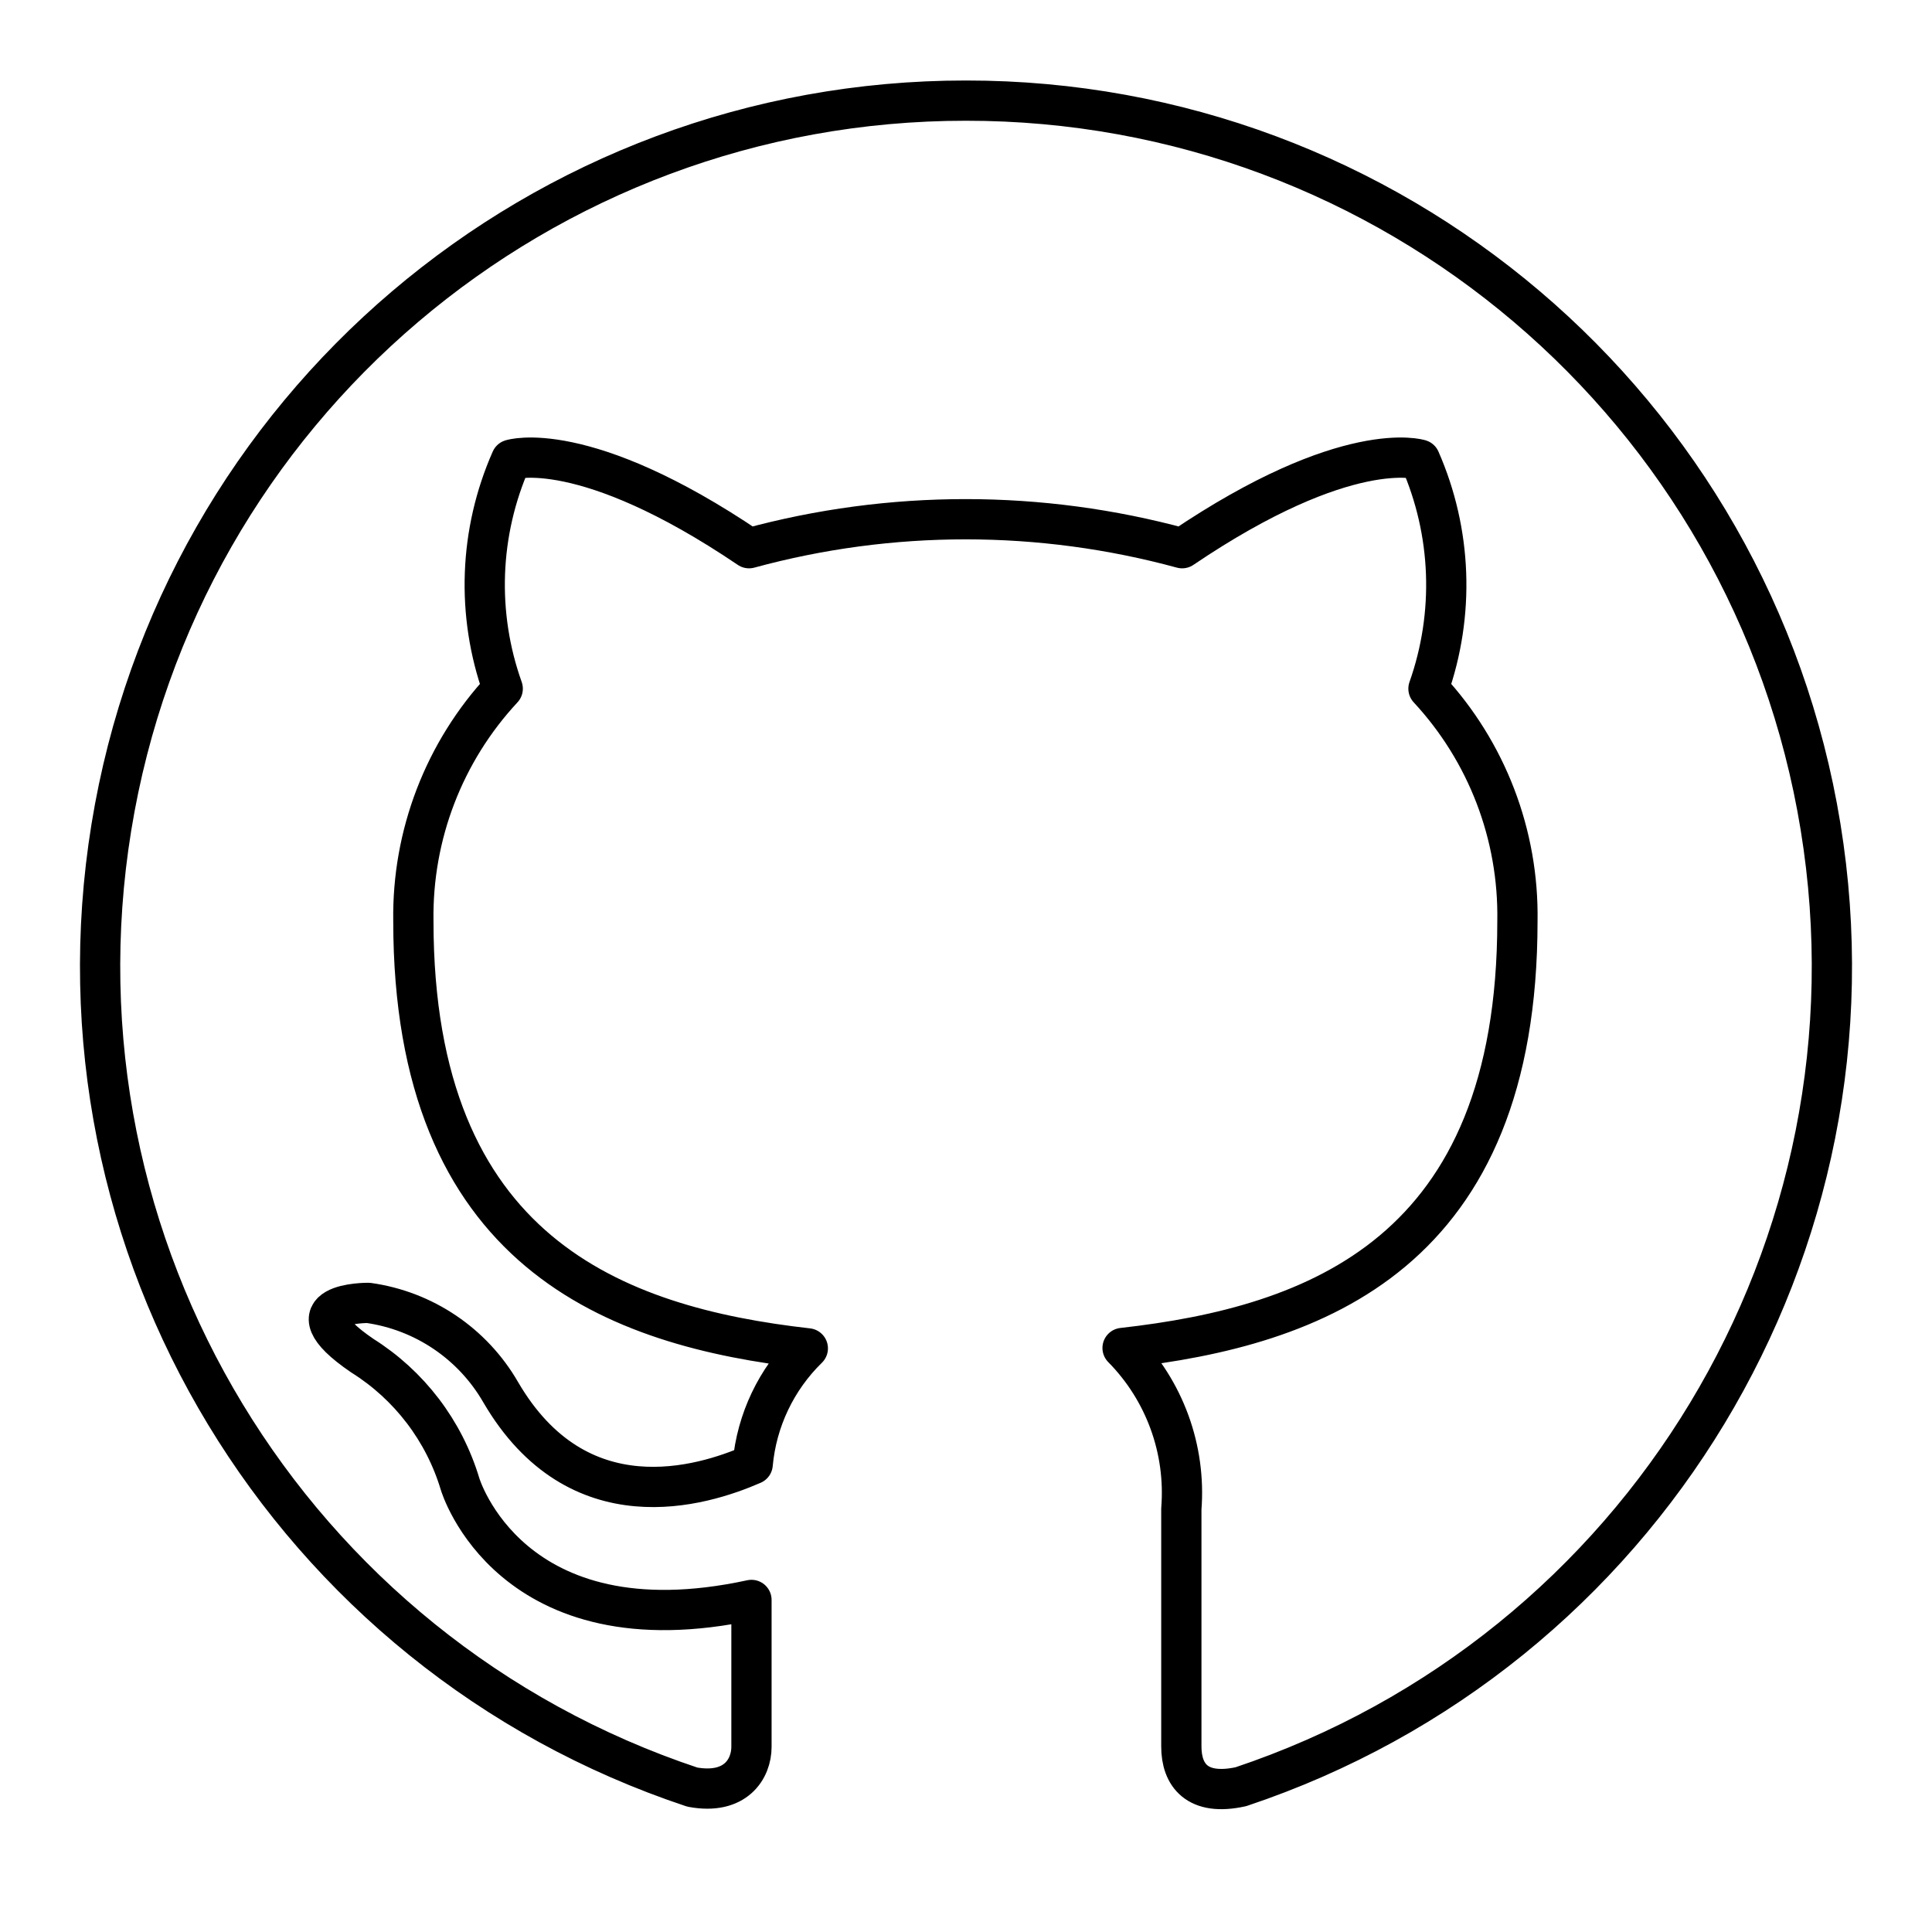
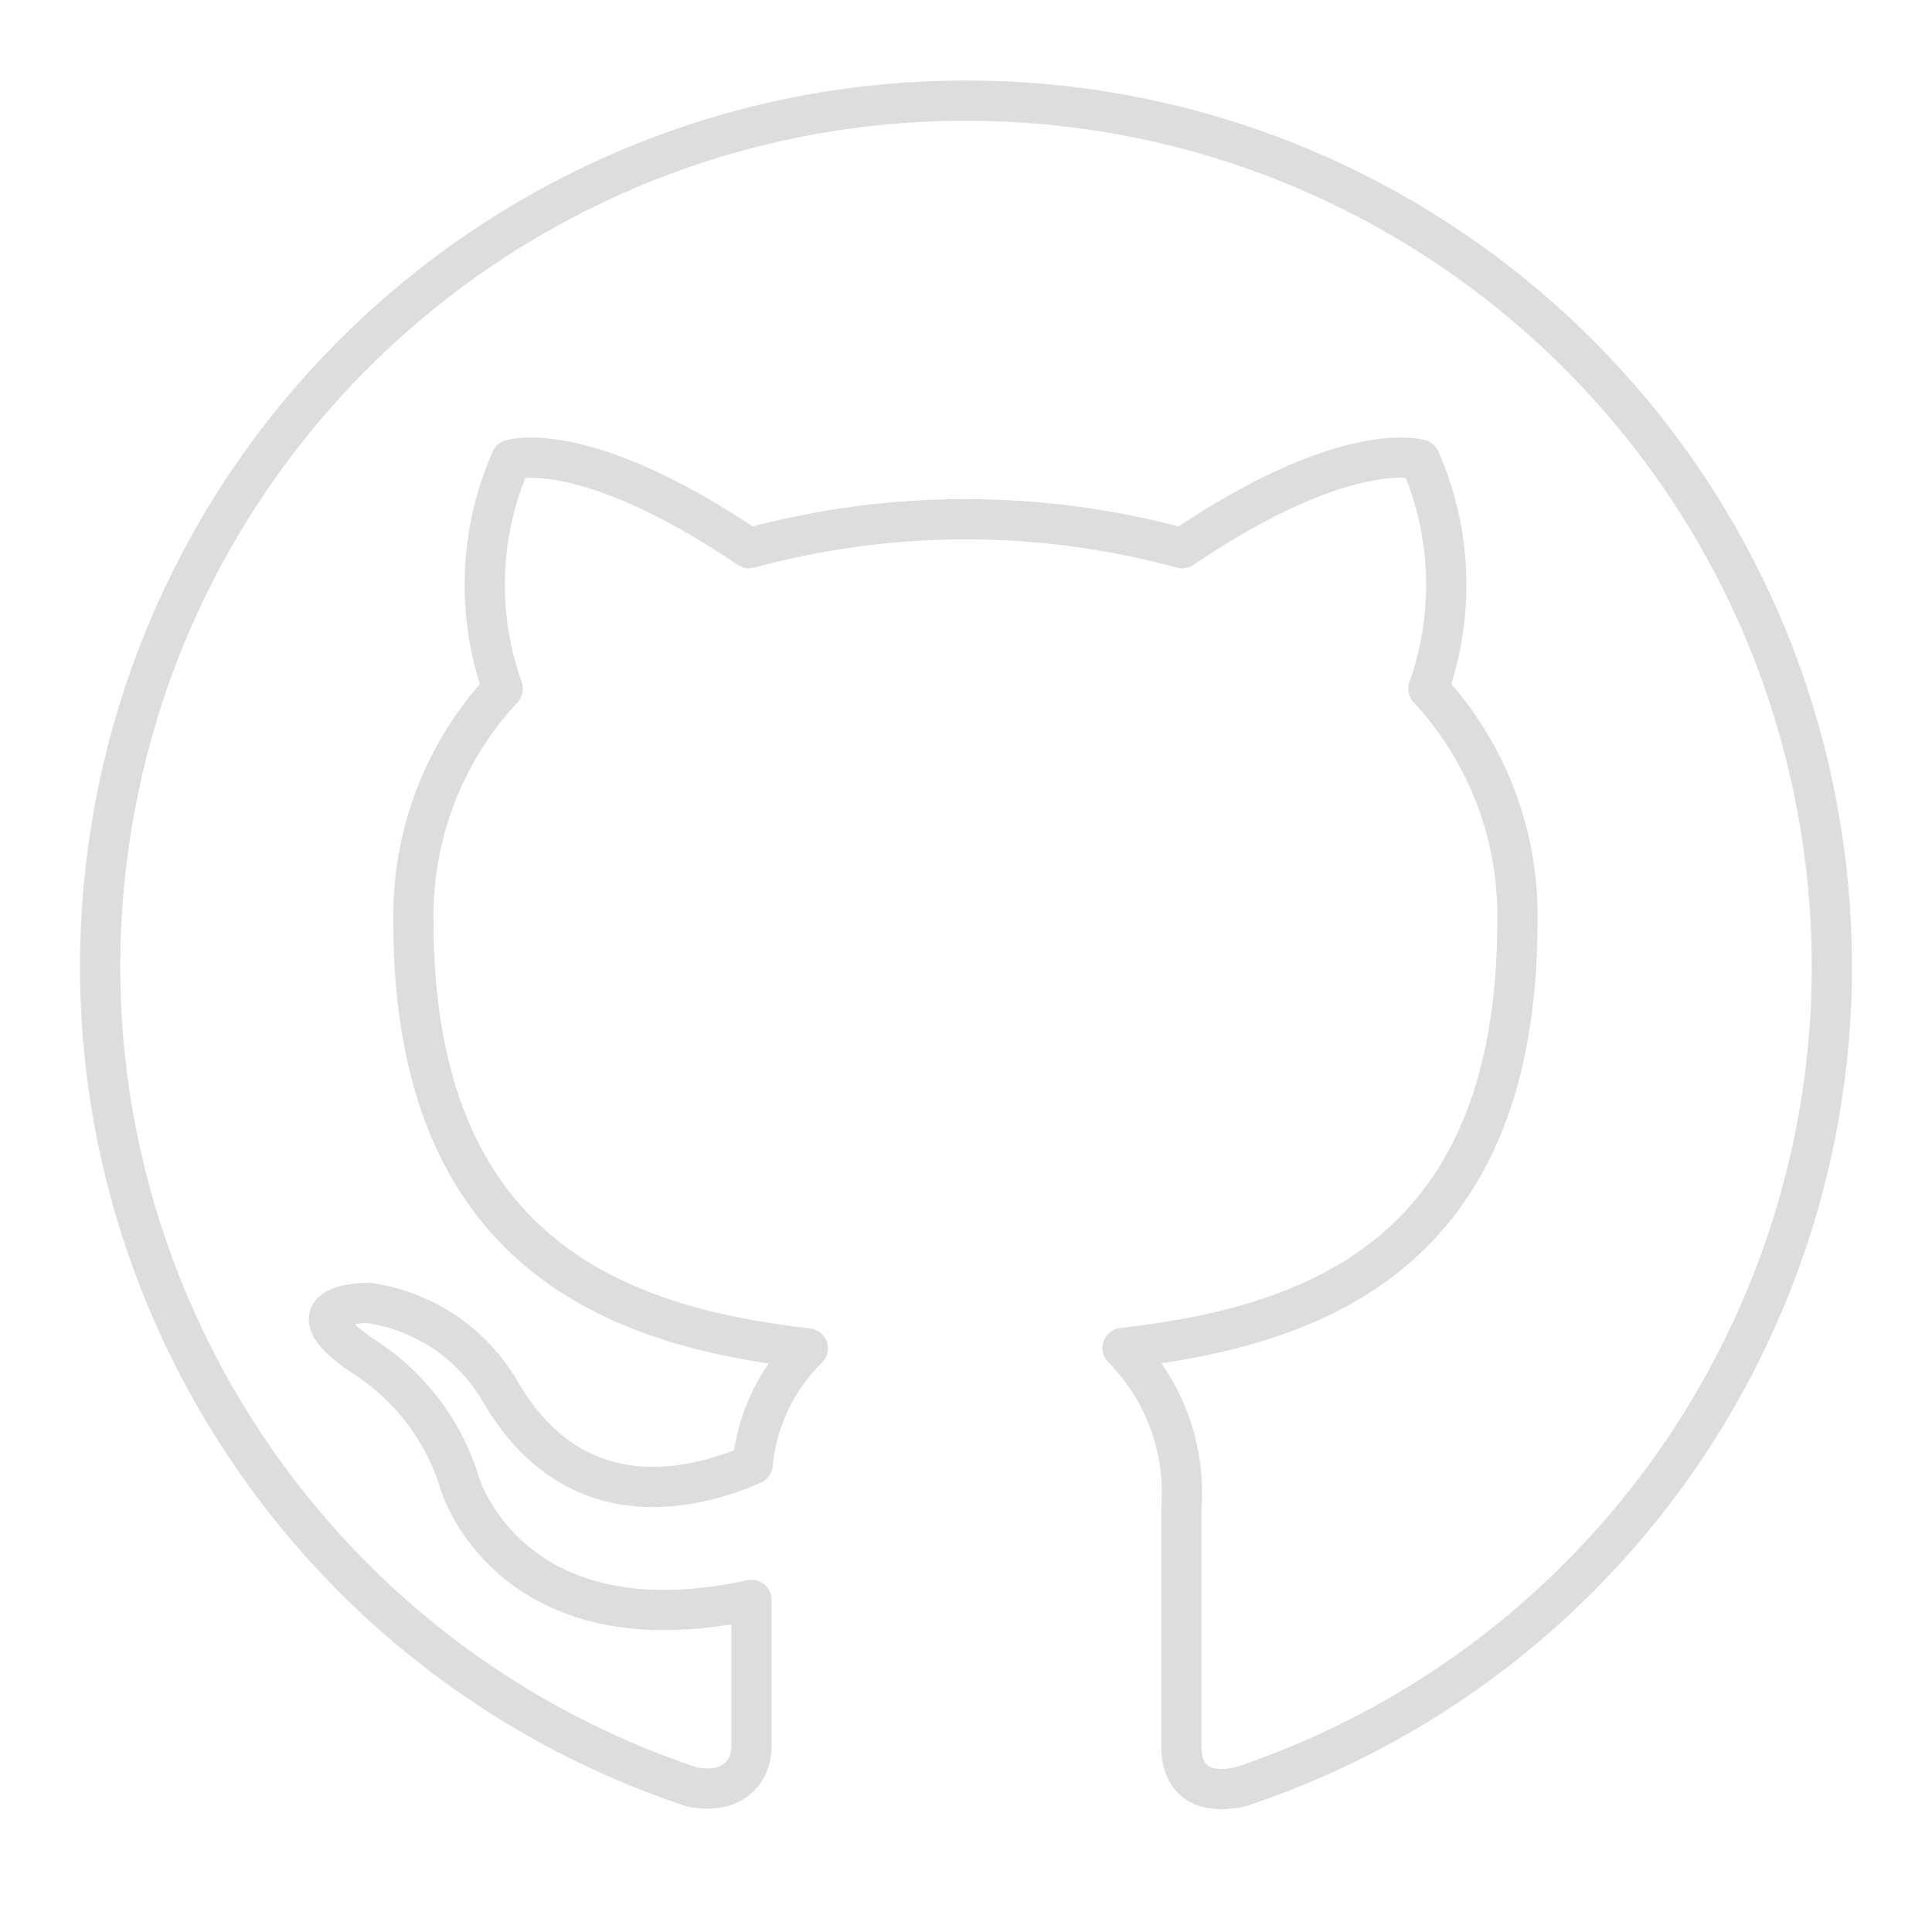
<svg xmlns="http://www.w3.org/2000/svg" width="800px" height="800px" viewBox="0 0 48 48" id="Layer_2" data-name="Layer 2">
  <defs>
-     <style>.cls-1{fill:none;stroke:#000000;stroke-linecap:round;stroke-linejoin:round;fill-rule:evenodd;}</style>
+     <style>.cls-1{fill:none;stroke:#ddd;stroke-linecap:round;stroke-linejoin:round;fill-rule:evenodd;}</style>
  </defs>
  <path class="cls-1" d="M24,2.5a21.5,21.5,0,0,0-6.8,41.9c1.08.2,1.47-.46,1.47-1s0-1.86,0-3.65c-6,1.3-7.24-2.88-7.24-2.88A5.7,5.7,0,0,0,9,33.68c-1.95-1.33.15-1.31.15-1.31a4.52,4.52,0,0,1,3.29,2.22c1.92,3.29,5,2.34,6.26,1.79a4.61,4.61,0,0,1,1.37-2.88c-4.78-.54-9.8-2.38-9.8-10.62a8.29,8.29,0,0,1,2.22-5.77,7.68,7.68,0,0,1,.21-5.69s1.8-.58,5.91,2.2a20.46,20.46,0,0,1,10.76,0c4.11-2.78,5.91-2.2,5.91-2.2a7.74,7.74,0,0,1,.21,5.69,8.28,8.28,0,0,1,2.21,5.77c0,8.26-5,10.07-9.81,10.61a5.12,5.12,0,0,1,1.46,4c0,2.87,0,5.19,0,5.9s.39,1.24,1.48,1A21.5,21.5,0,0,0,24,2.5" />
</svg>
